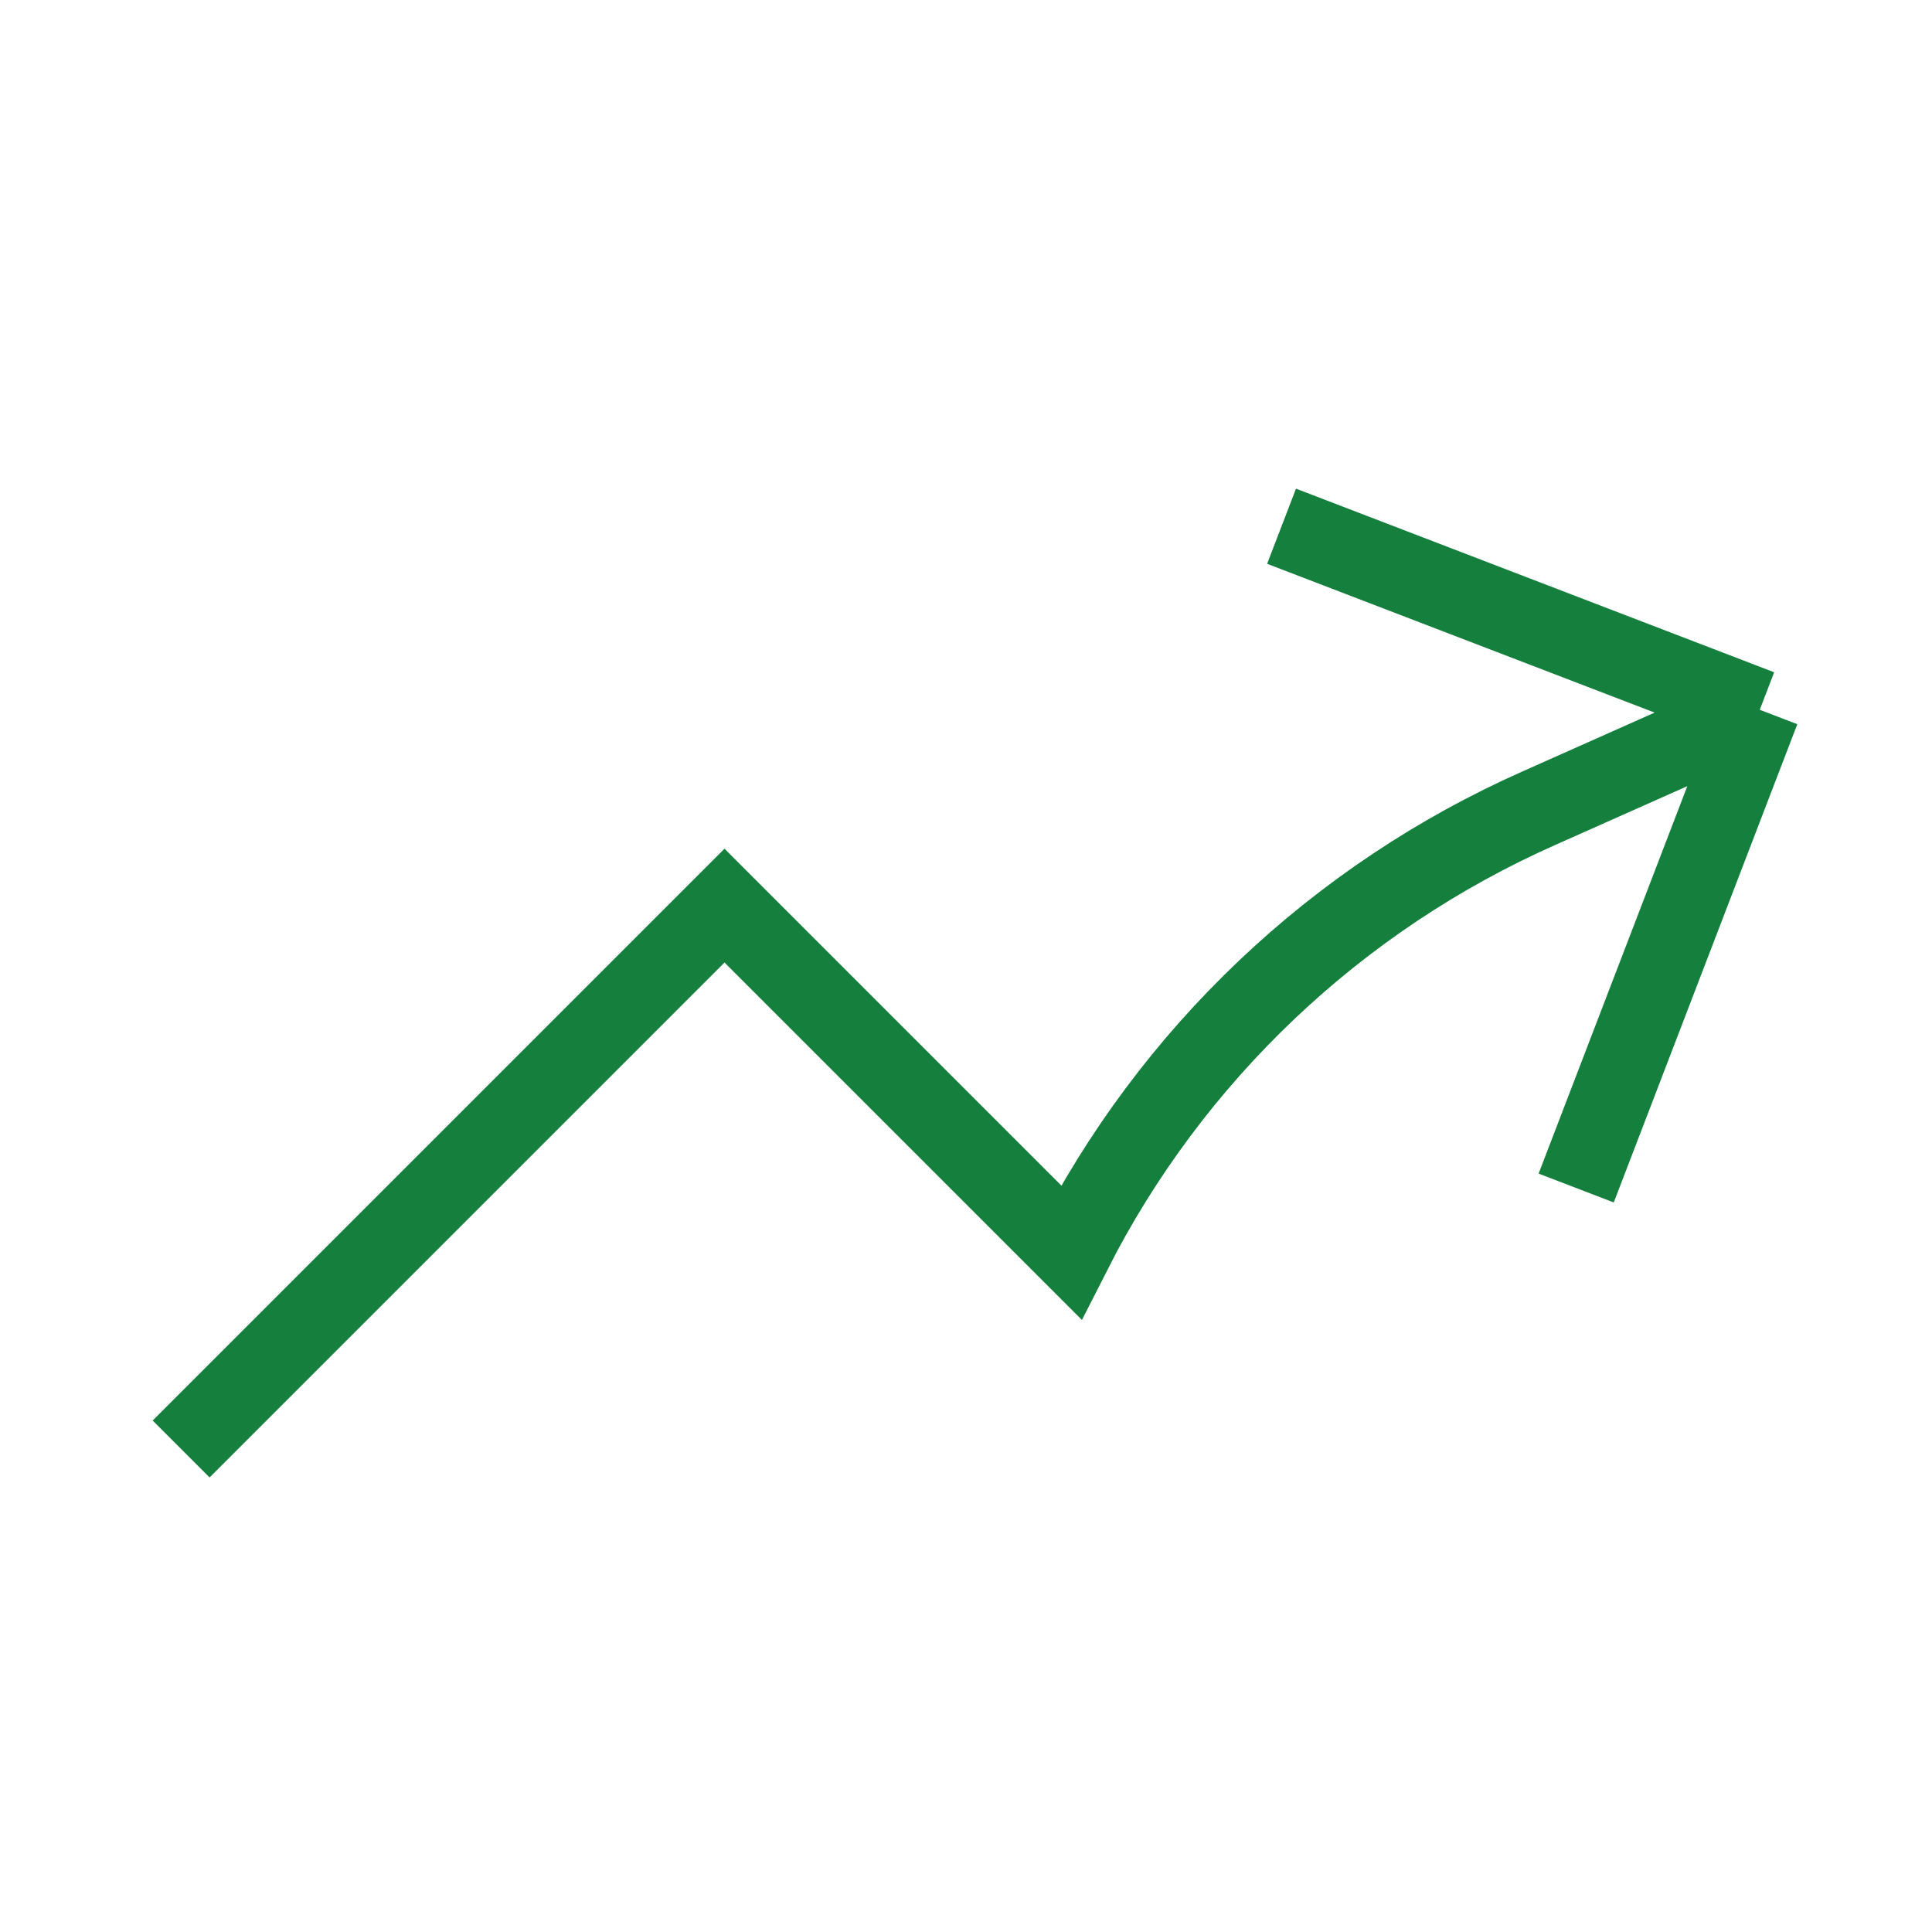
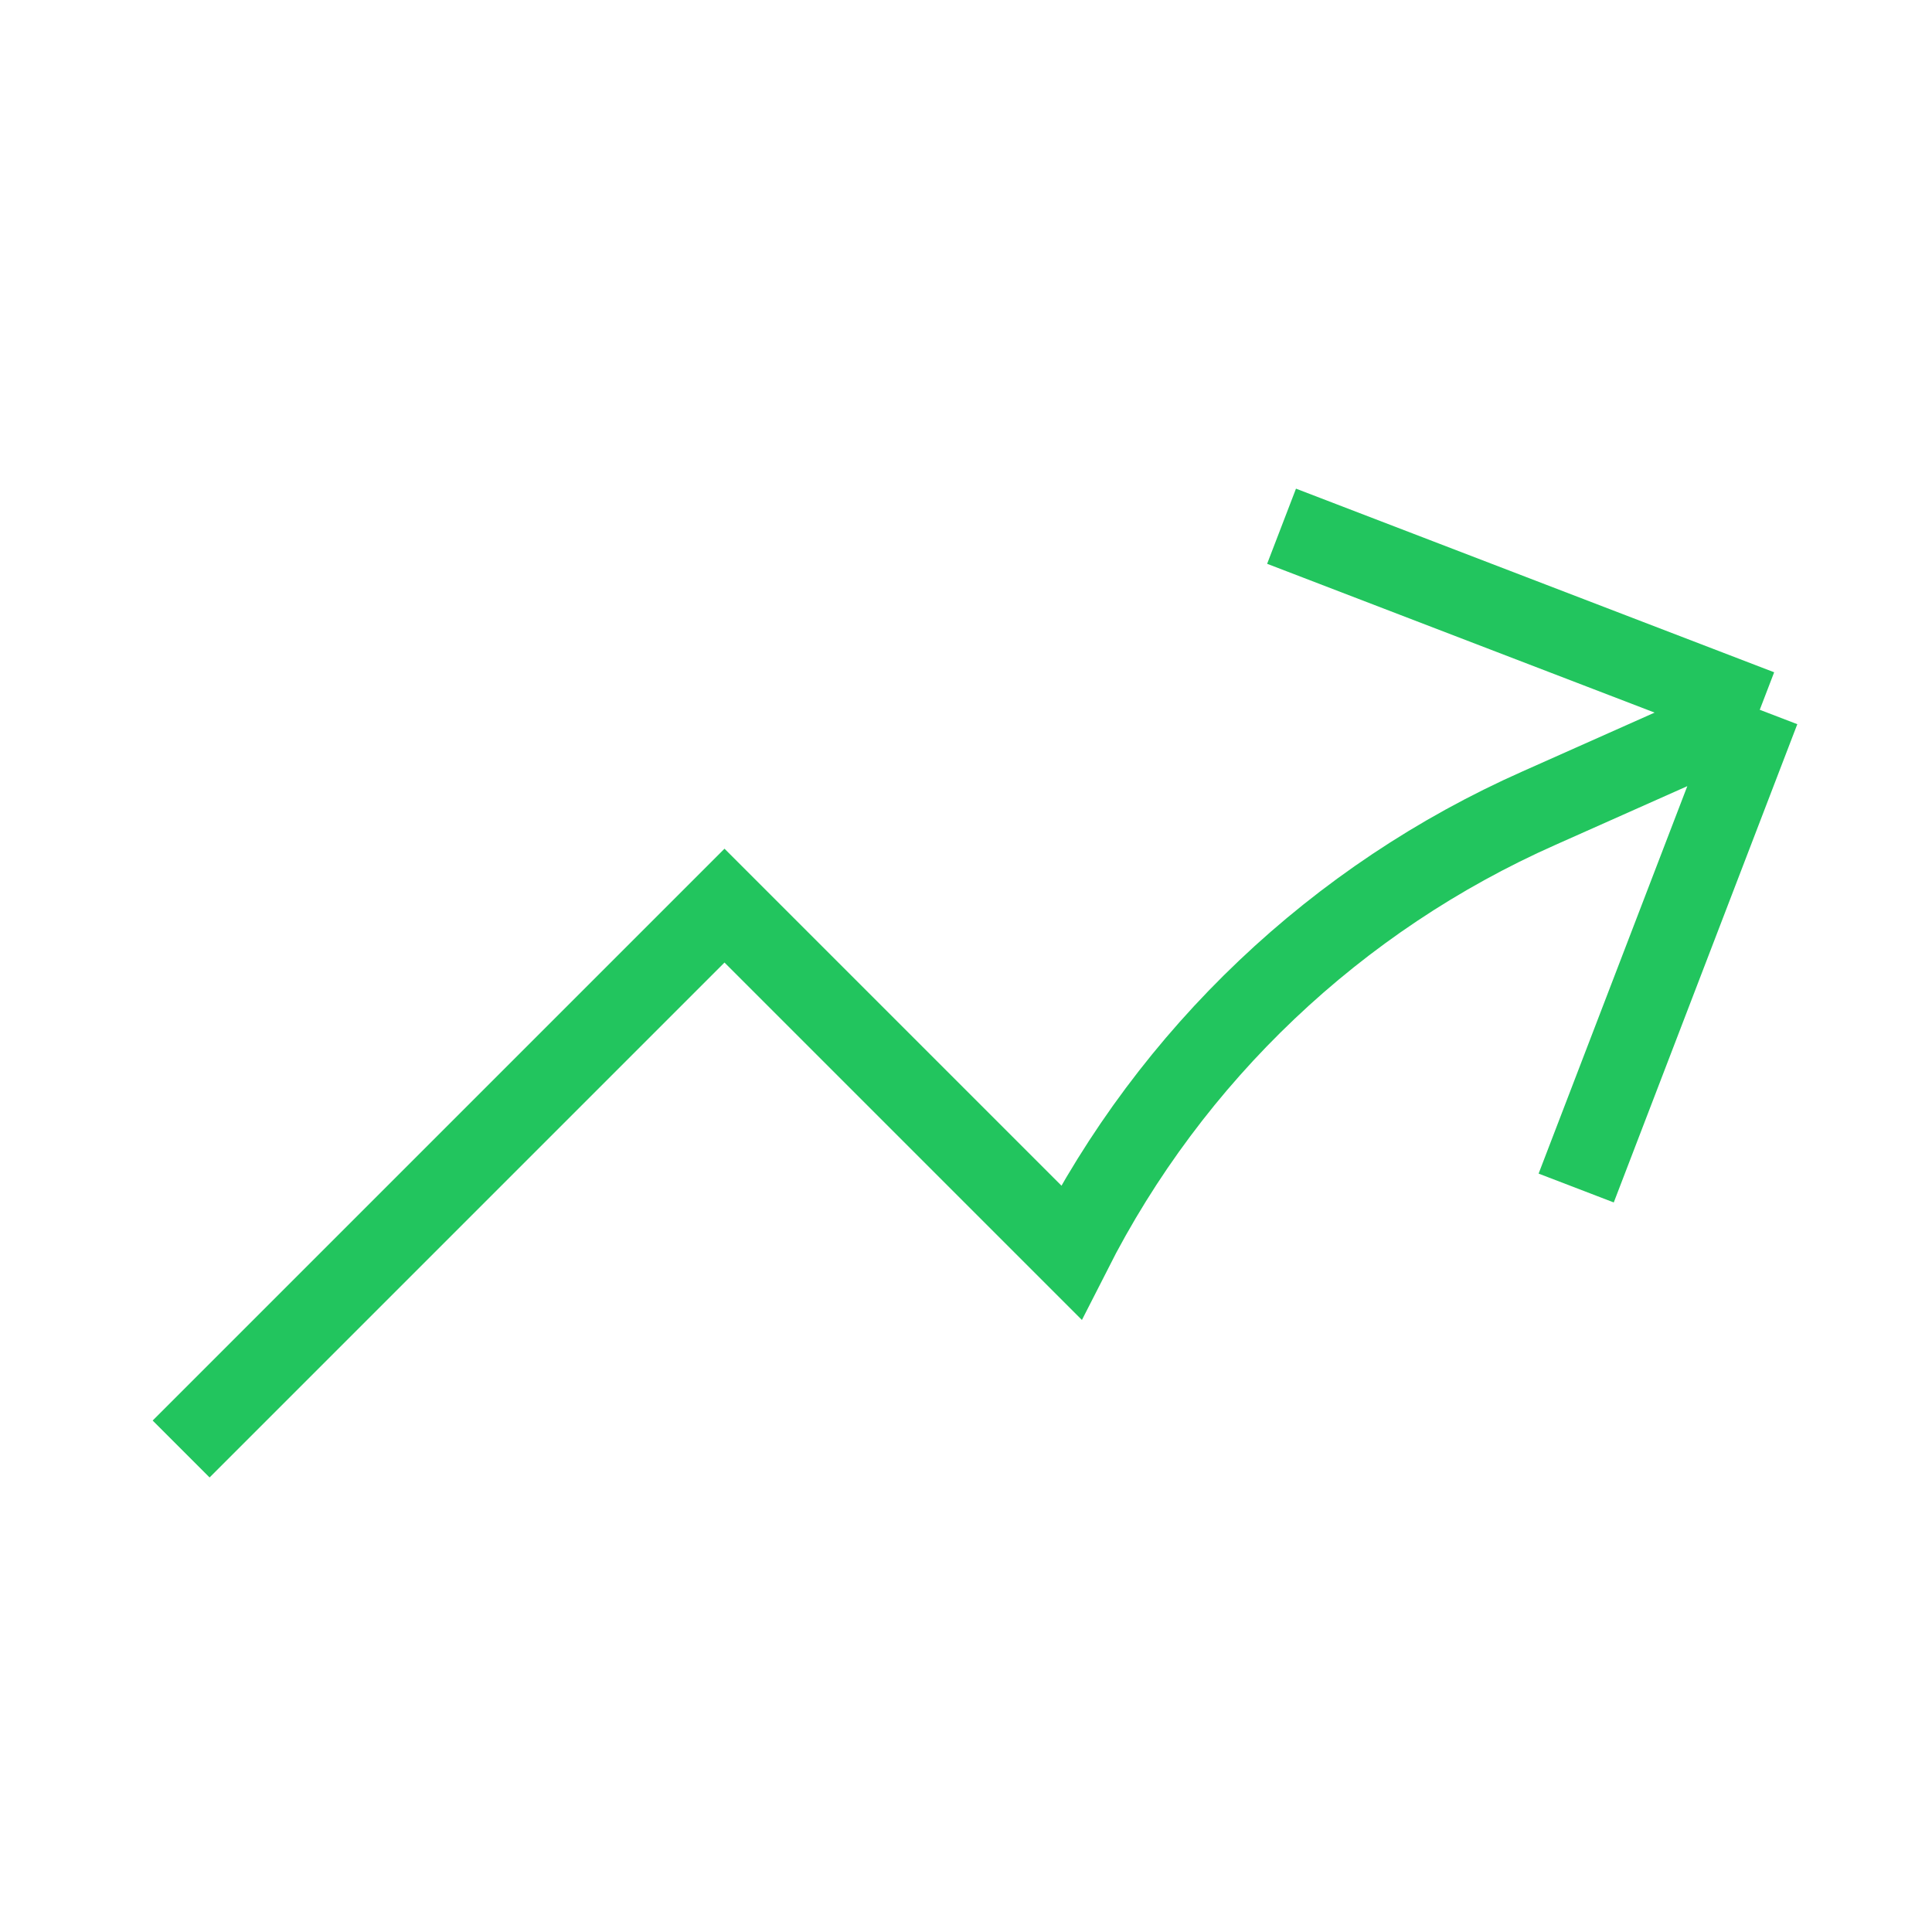
- <svg xmlns="http://www.w3.org/2000/svg" fill="none" viewBox="0 0 24 24" strokewidth="{1.5}" stroke="#15803d" classname="w-6 h-6">
+ <svg xmlns="http://www.w3.org/2000/svg" fill="none" viewBox="0 0 24 24" strokewidth="{1.5}" stroke="#22C55E" classname="w-6 h-6">
  <path strokelinecap="round" strokelinejoin="round" d="M2.25 18 9 11.25l4.306 4.306a11.95 11.95 0 0 1 5.814-5.518l2.74-1.22m0 0-5.94-2.281m5.94 2.28-2.28 5.941" />
</svg>
